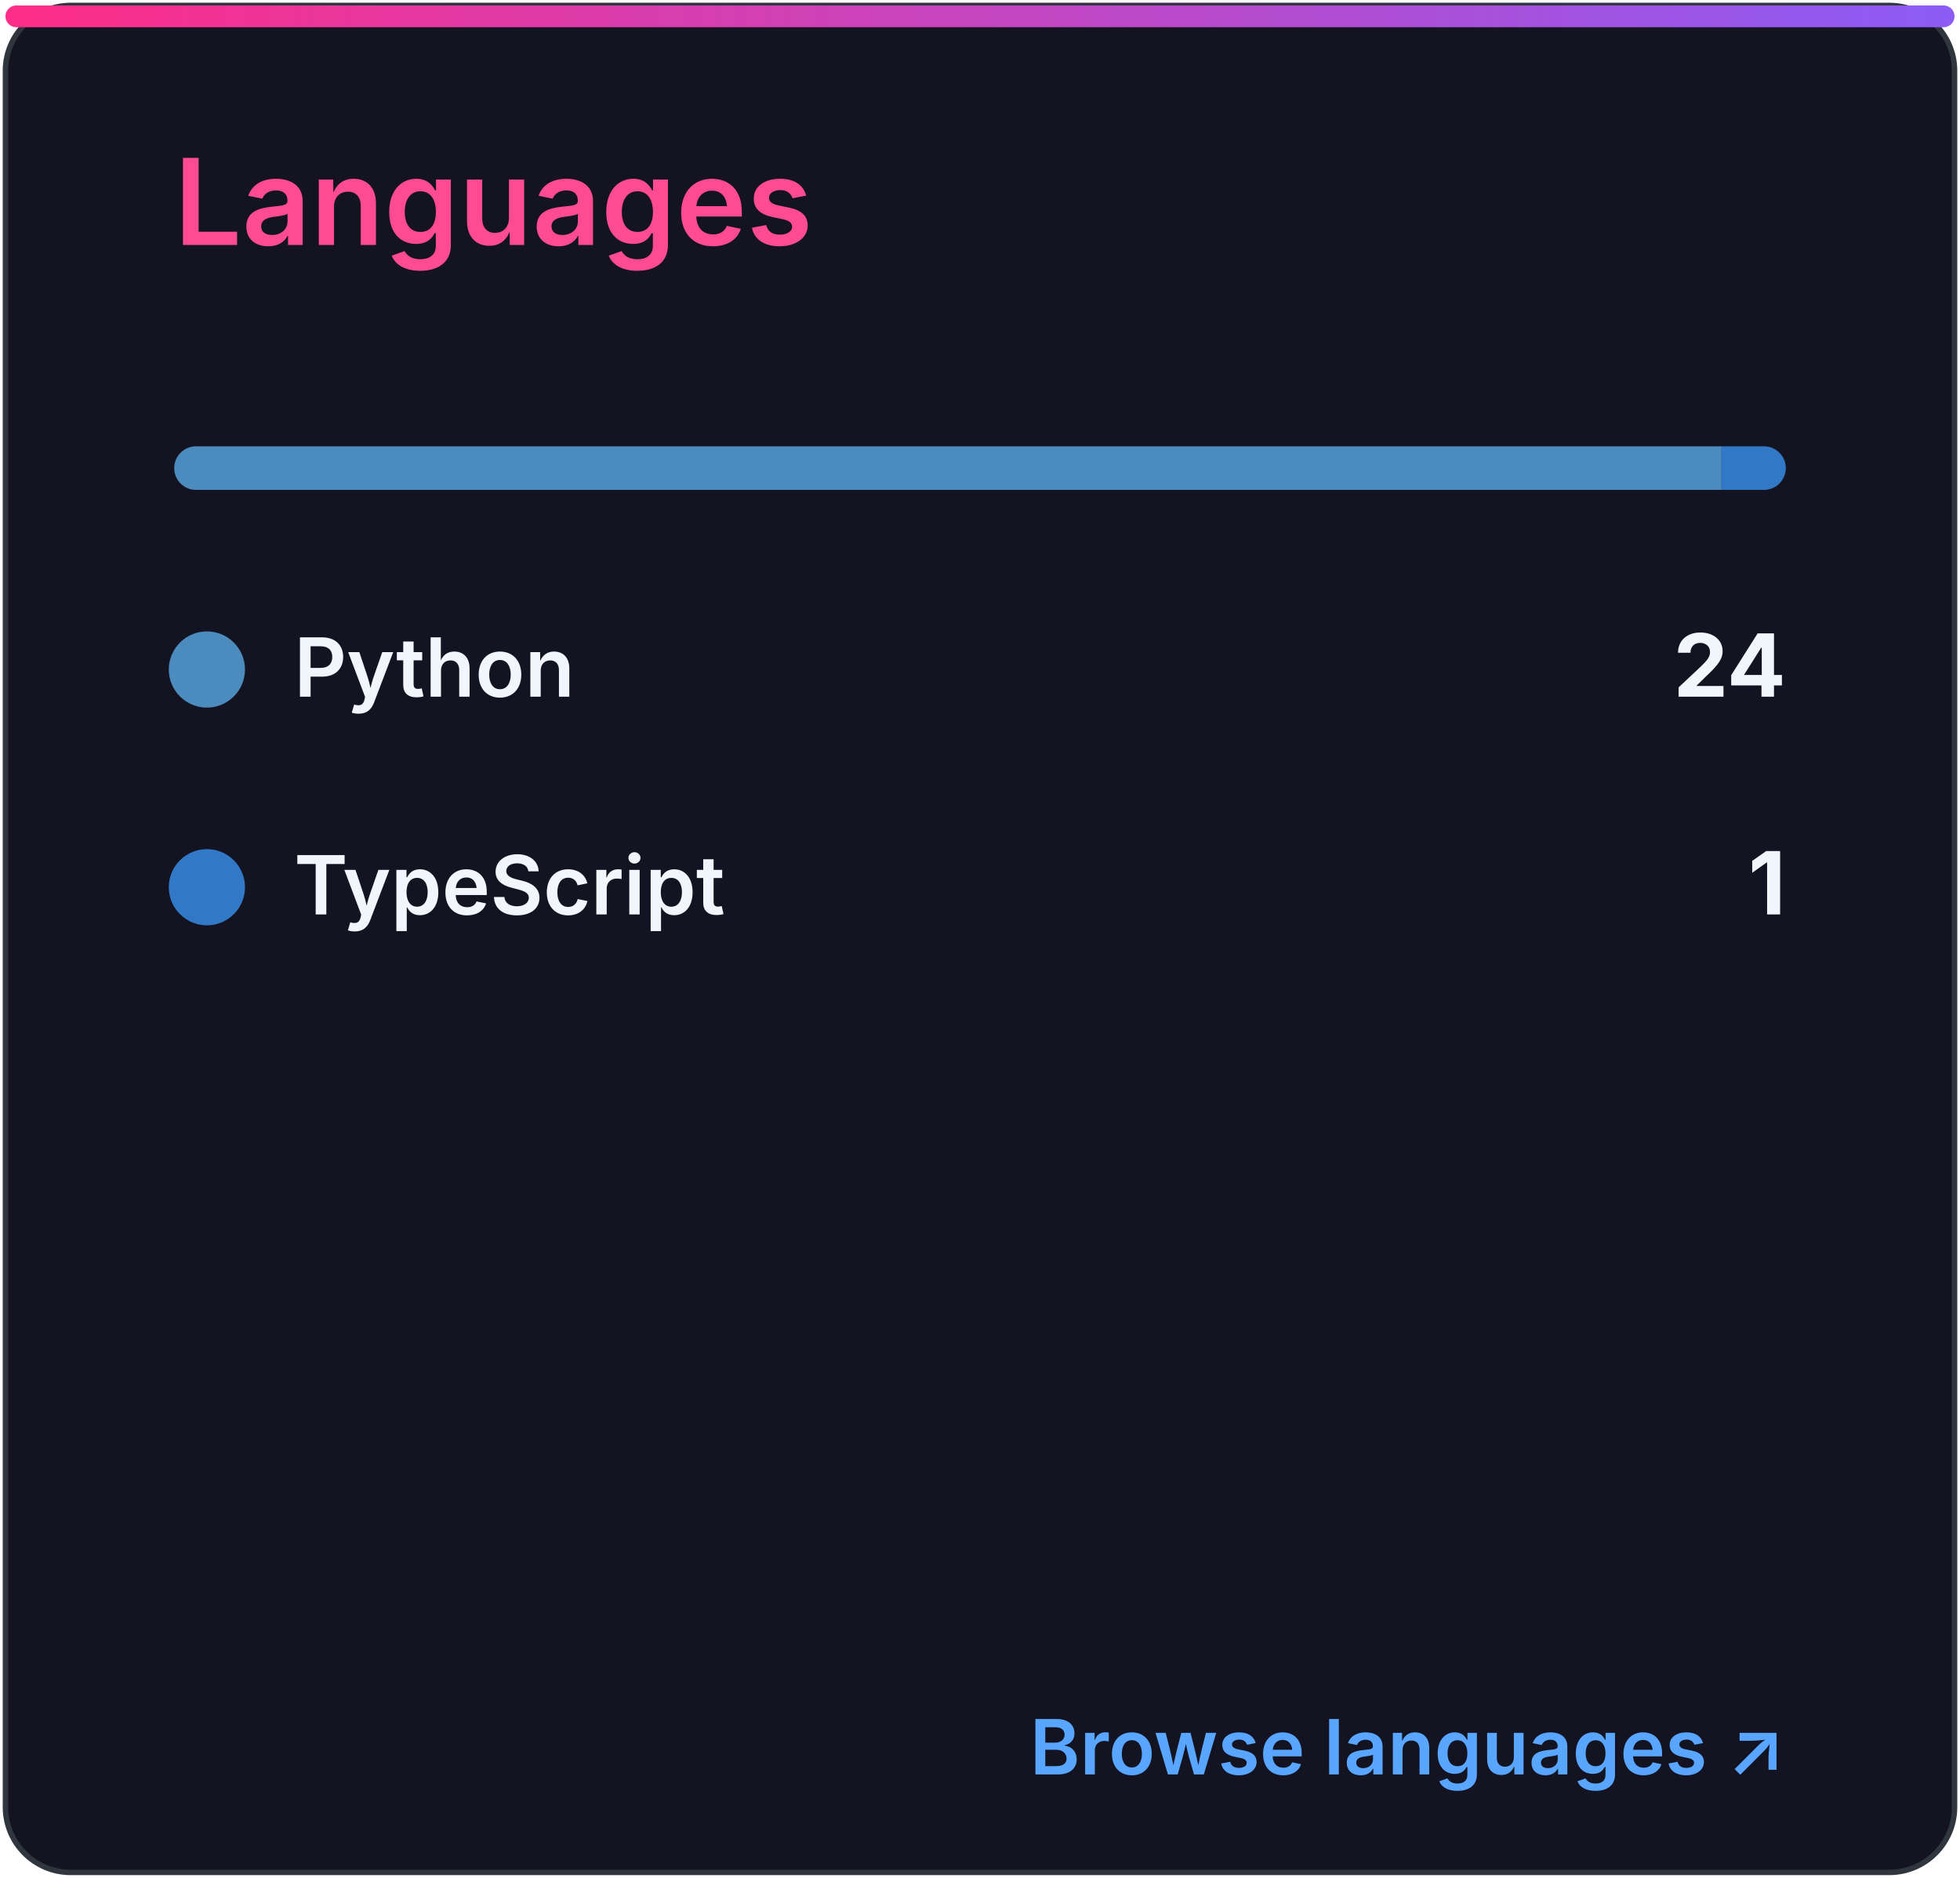
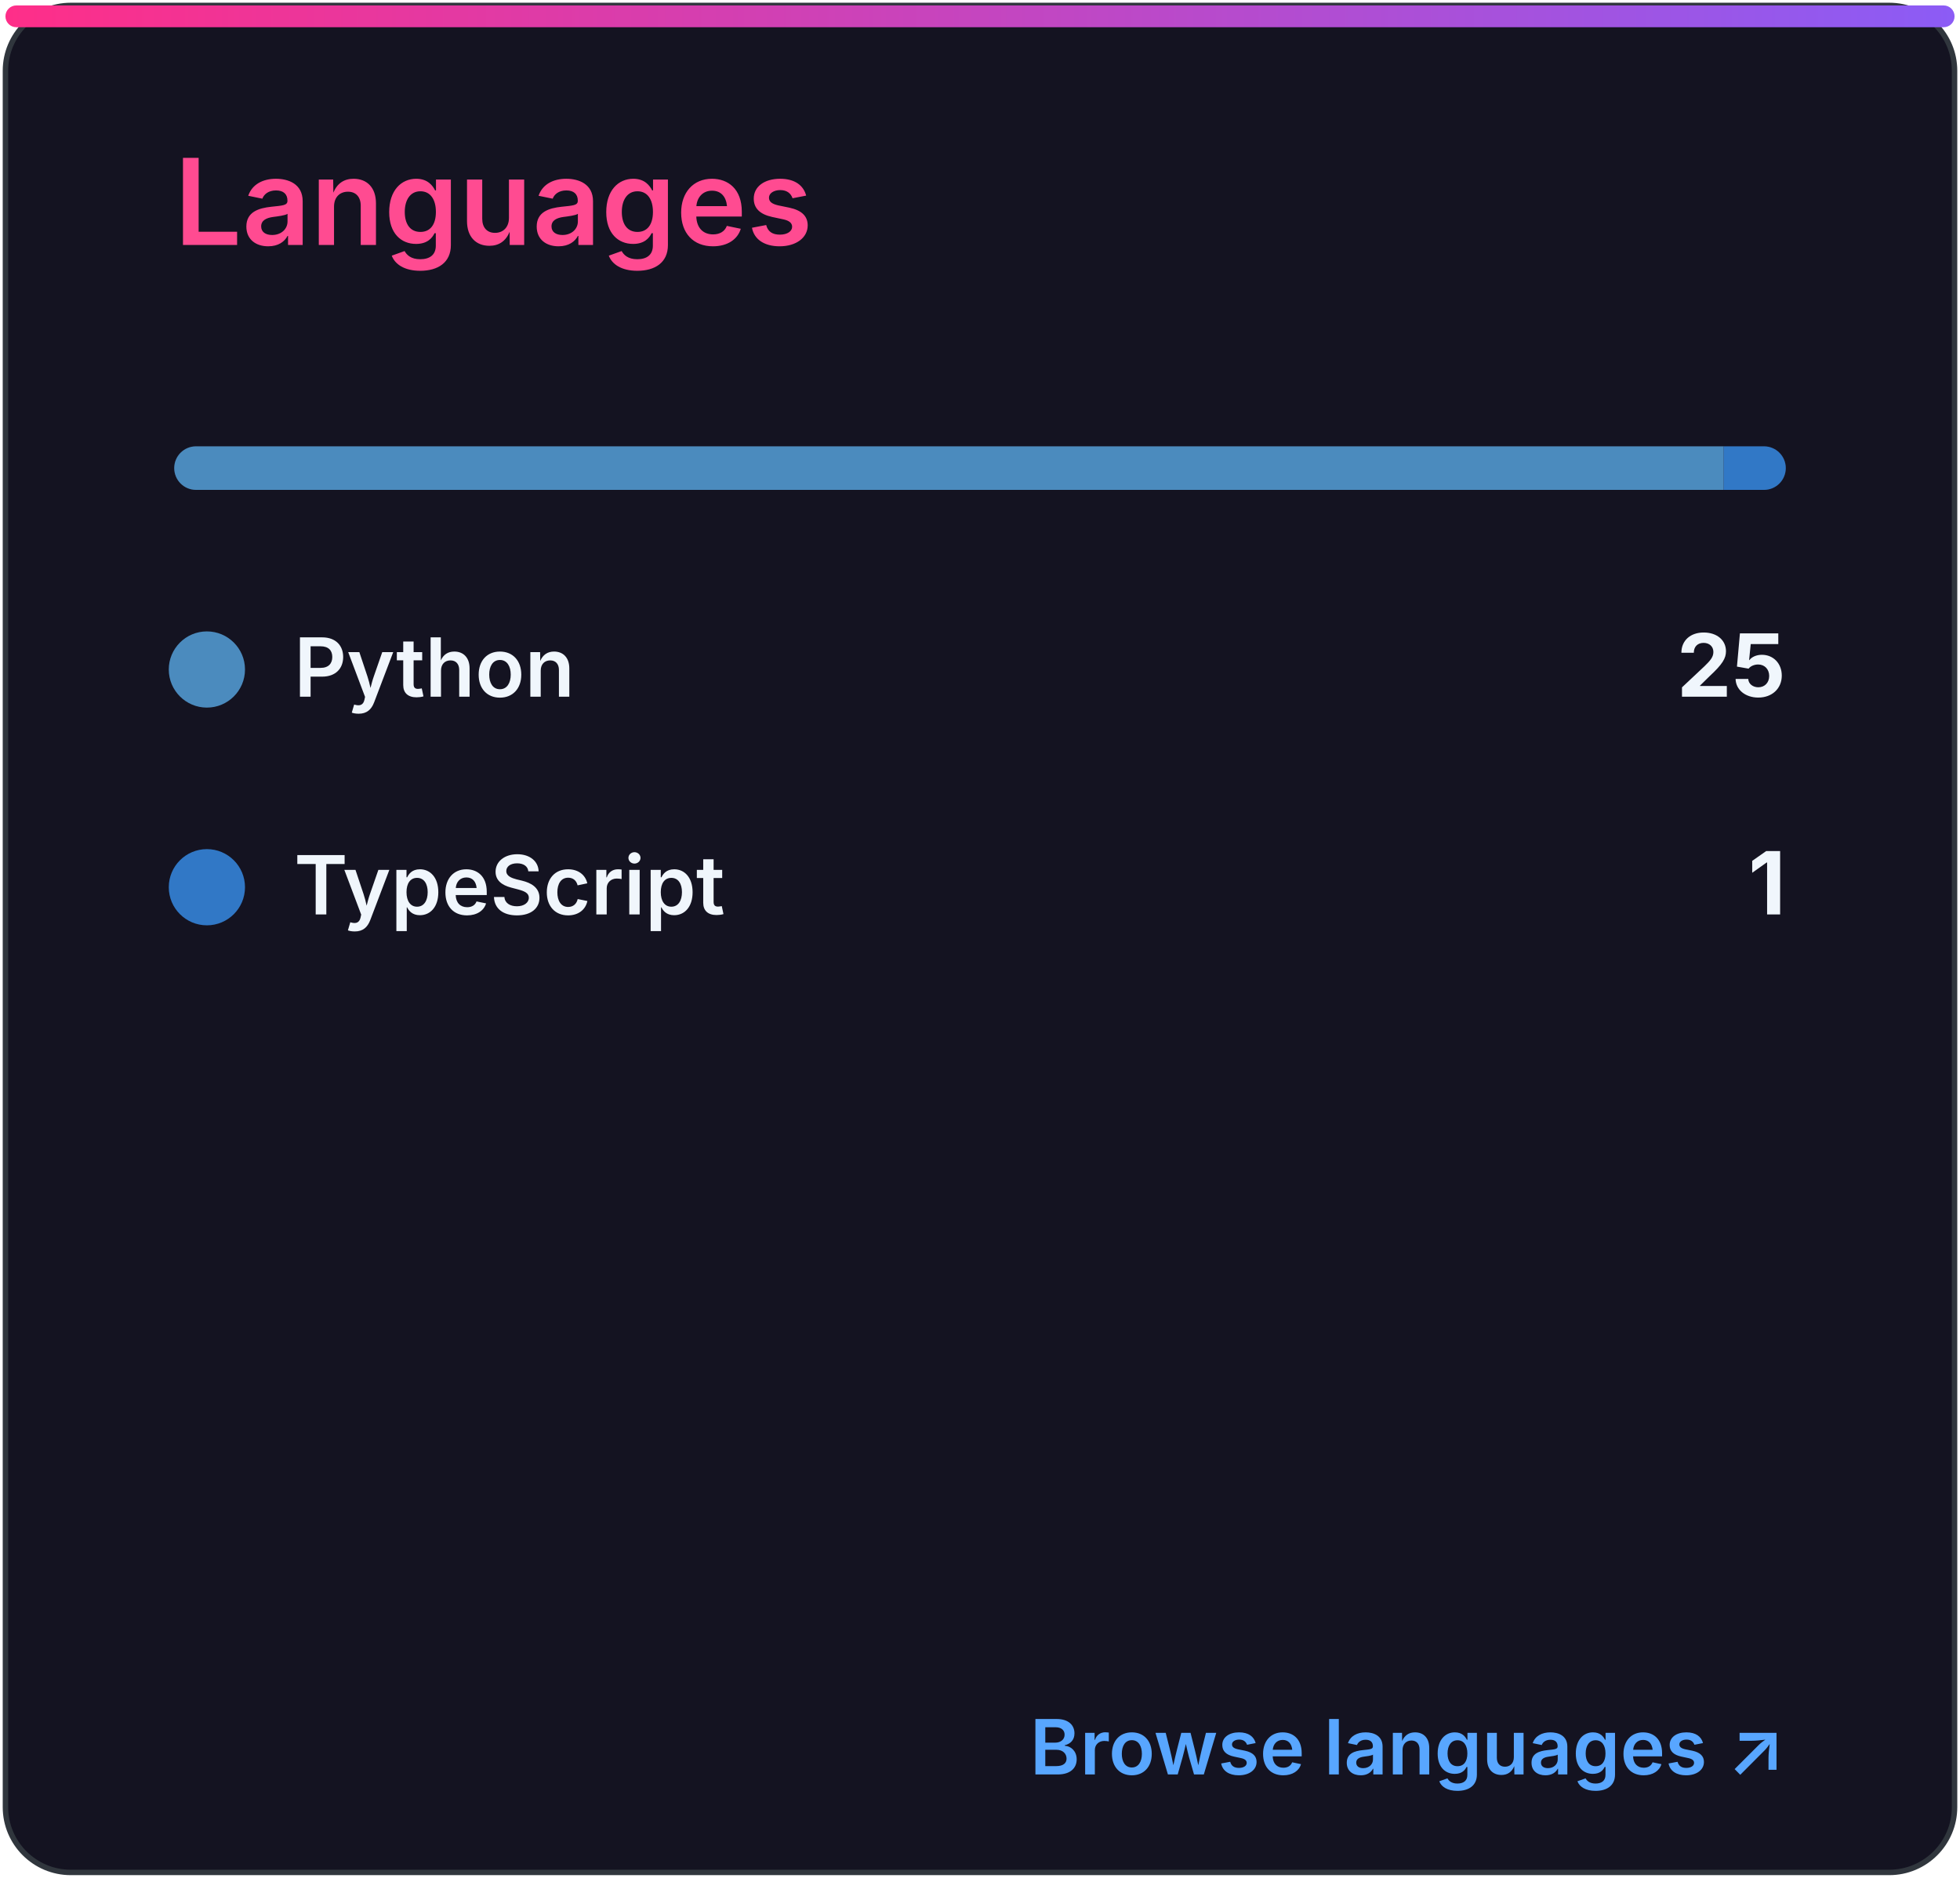
<svg xmlns="http://www.w3.org/2000/svg" width="360" height="345" viewBox="0 0 360 345" role="img" aria-labelledby="title desc">
  <defs>
    <linearGradient id="accent" x1="0" x2="1">
      <stop stop-color="#ff2e88" />
      <stop offset="1" stop-color="#8b5cf6" />
    </linearGradient>
    <clipPath id="bar">
      <rect x="32" y="82" width="296" height="8" rx="4" />
    </clipPath>
    <style>
.heading{font:600 22px -apple-system,BlinkMacSystemFont,'Segoe UI',sans-serif;fill:#ff4b91}
.eyebrow{font:600 10px -apple-system,BlinkMacSystemFont,'Segoe UI',sans-serif;letter-spacing:1.2px;fill:#8b949e}
.total{font:700 52px -apple-system,BlinkMacSystemFont,'Segoe UI',sans-serif;fill:#f0f6fc}
.metric{font:600 15px -apple-system,BlinkMacSystemFont,'Segoe UI',sans-serif;fill:#f0f6fc}
.count{font:700 16px -apple-system,BlinkMacSystemFont,'Segoe UI',sans-serif;fill:#f0f6fc}
.muted{font:500 13px -apple-system,BlinkMacSystemFont,'Segoe UI',sans-serif;fill:#8b949e}
.language{font:700 31px -apple-system,BlinkMacSystemFont,'Segoe UI',sans-serif;fill:#f0f6fc}
.link{font:600 14px -apple-system,BlinkMacSystemFont,'Segoe UI',sans-serif;fill:#58a6ff}
</style>
  </defs>
  <rect x="1" y="1" width="358" height="343" rx="12" fill="#141321" stroke="#30363d" />
  <rect x="1" y="1" width="358" height="4" rx="2" fill="url(#accent)" />
  <text x="32" y="45" class="heading">Languages</text>
  <rect x="32" y="82" width="296" height="8" rx="4" fill="#262438" />
  <g clip-path="url(#bar)">
-     <rect x="32" y="82" width="284.2" height="8" fill="#4b8bbe" />
-     <rect x="316.2" y="82" width="11.8" height="8" fill="#3178c6" />
+     <rect x="32" y="82" width="284.6" height="8" fill="#4b8bbe" />
+     <rect x="316.6" y="82" width="11.4" height="8" fill="#3178c6" />
  </g>
  <circle cx="38" cy="123" r="7" fill="#4b8bbe" />
  <text x="54" y="128" class="metric">Python</text>
-   <text x="328" y="128" class="count" text-anchor="end">24</text>
+   <text x="328" y="128" class="count" text-anchor="end">25</text>
  <circle cx="38" cy="163" r="7" fill="#3178c6" />
  <text x="54" y="168" class="metric">TypeScript</text>
  <text x="328" y="168" class="count" text-anchor="end">1</text>
  <text x="328" y="326" class="link" text-anchor="end">Browse languages ↗</text>
</svg>
